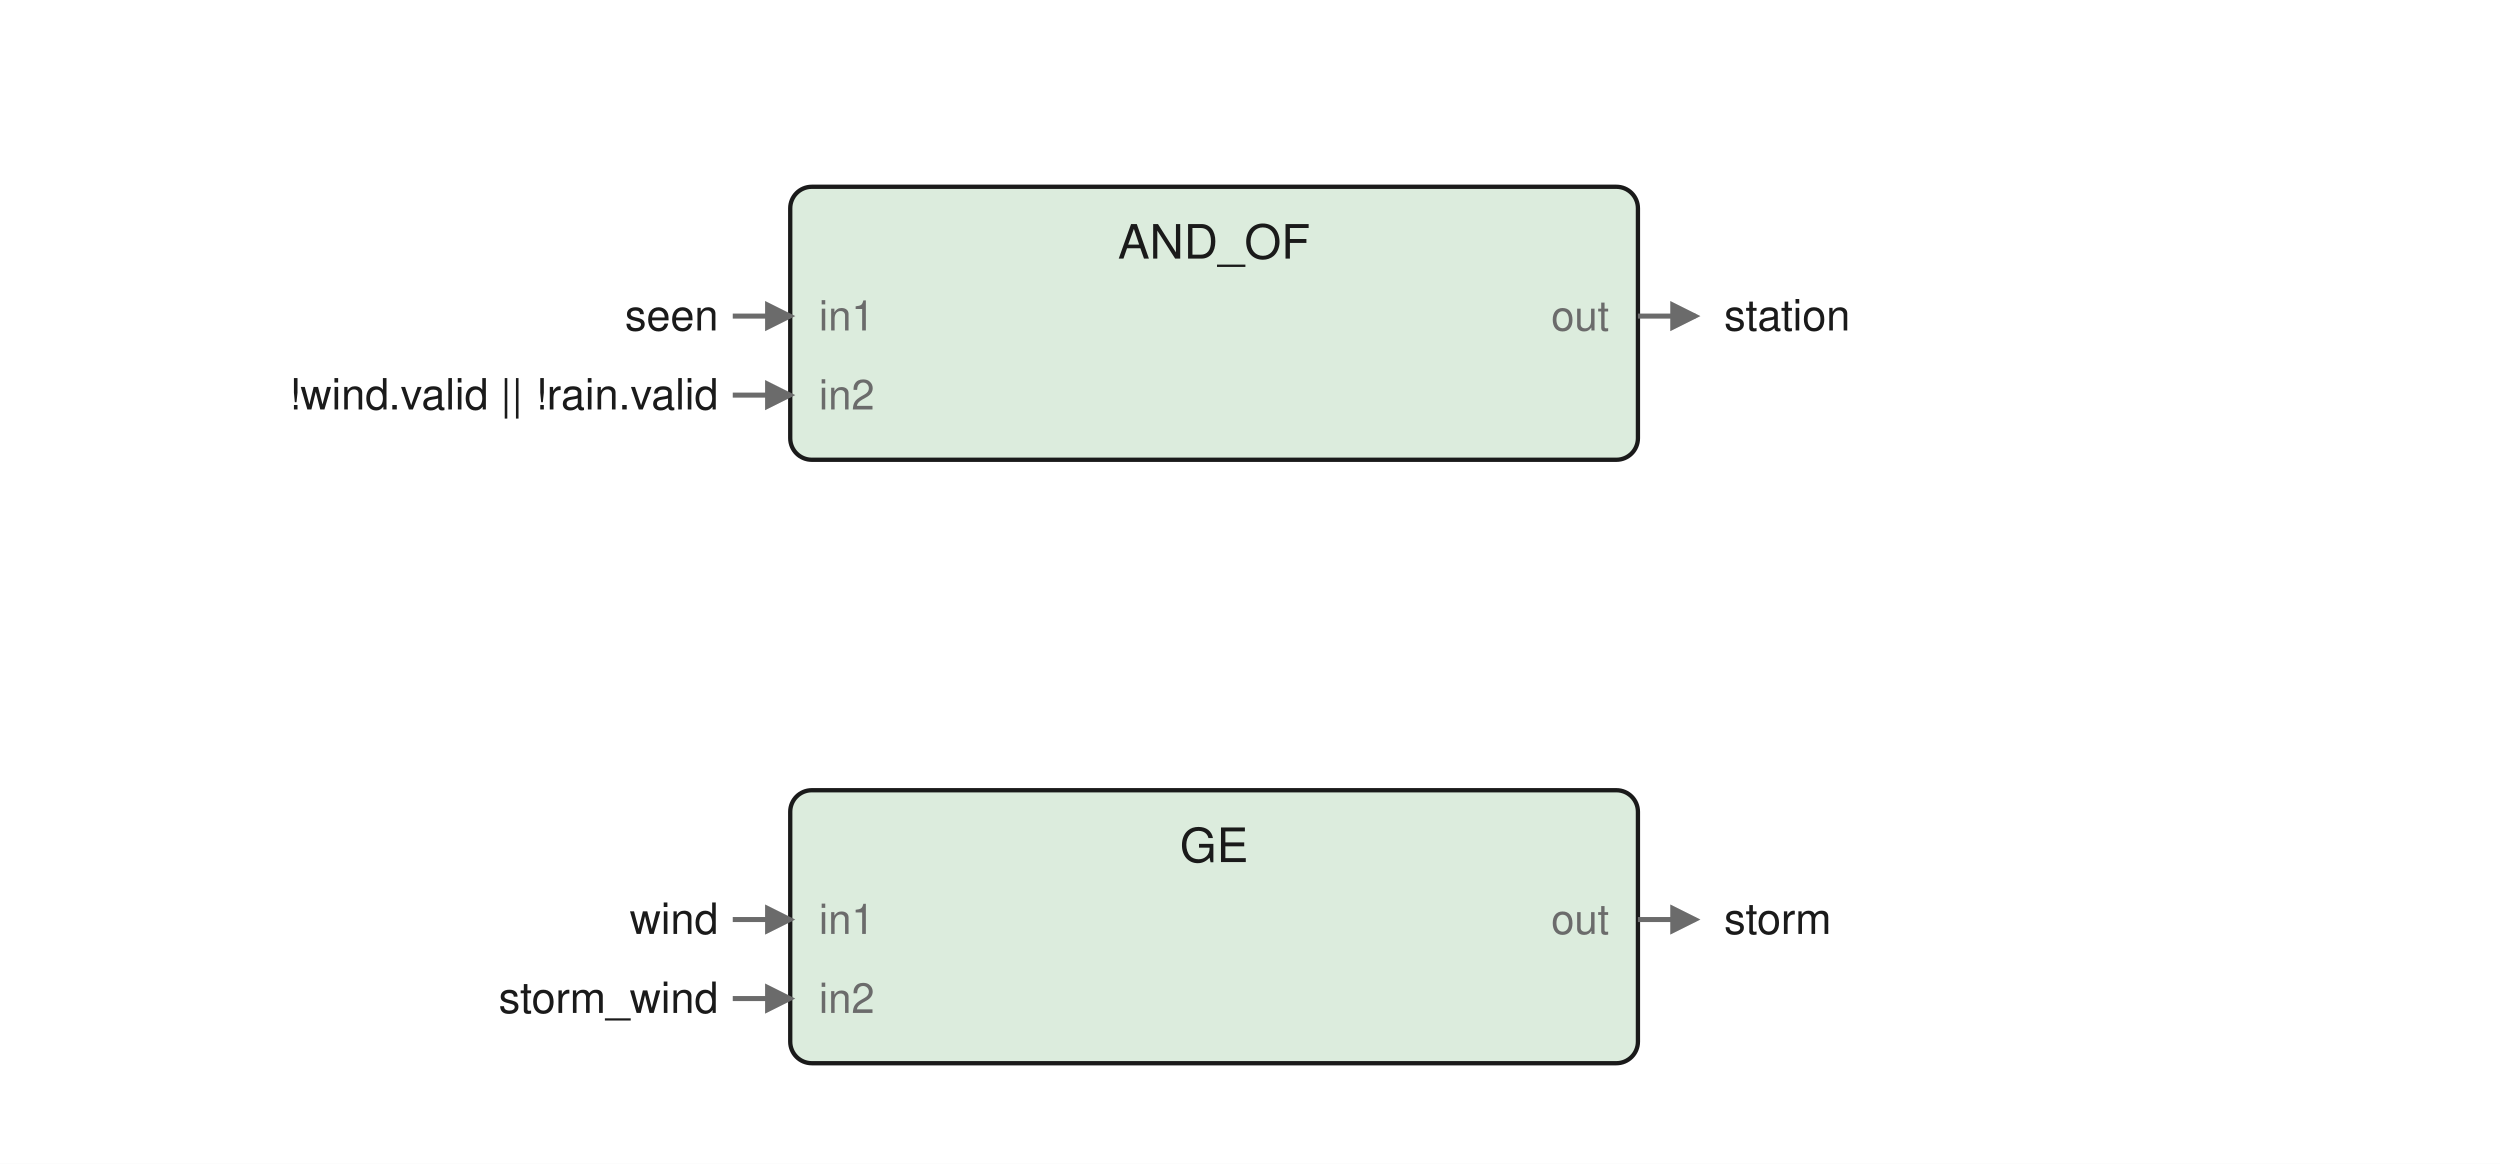
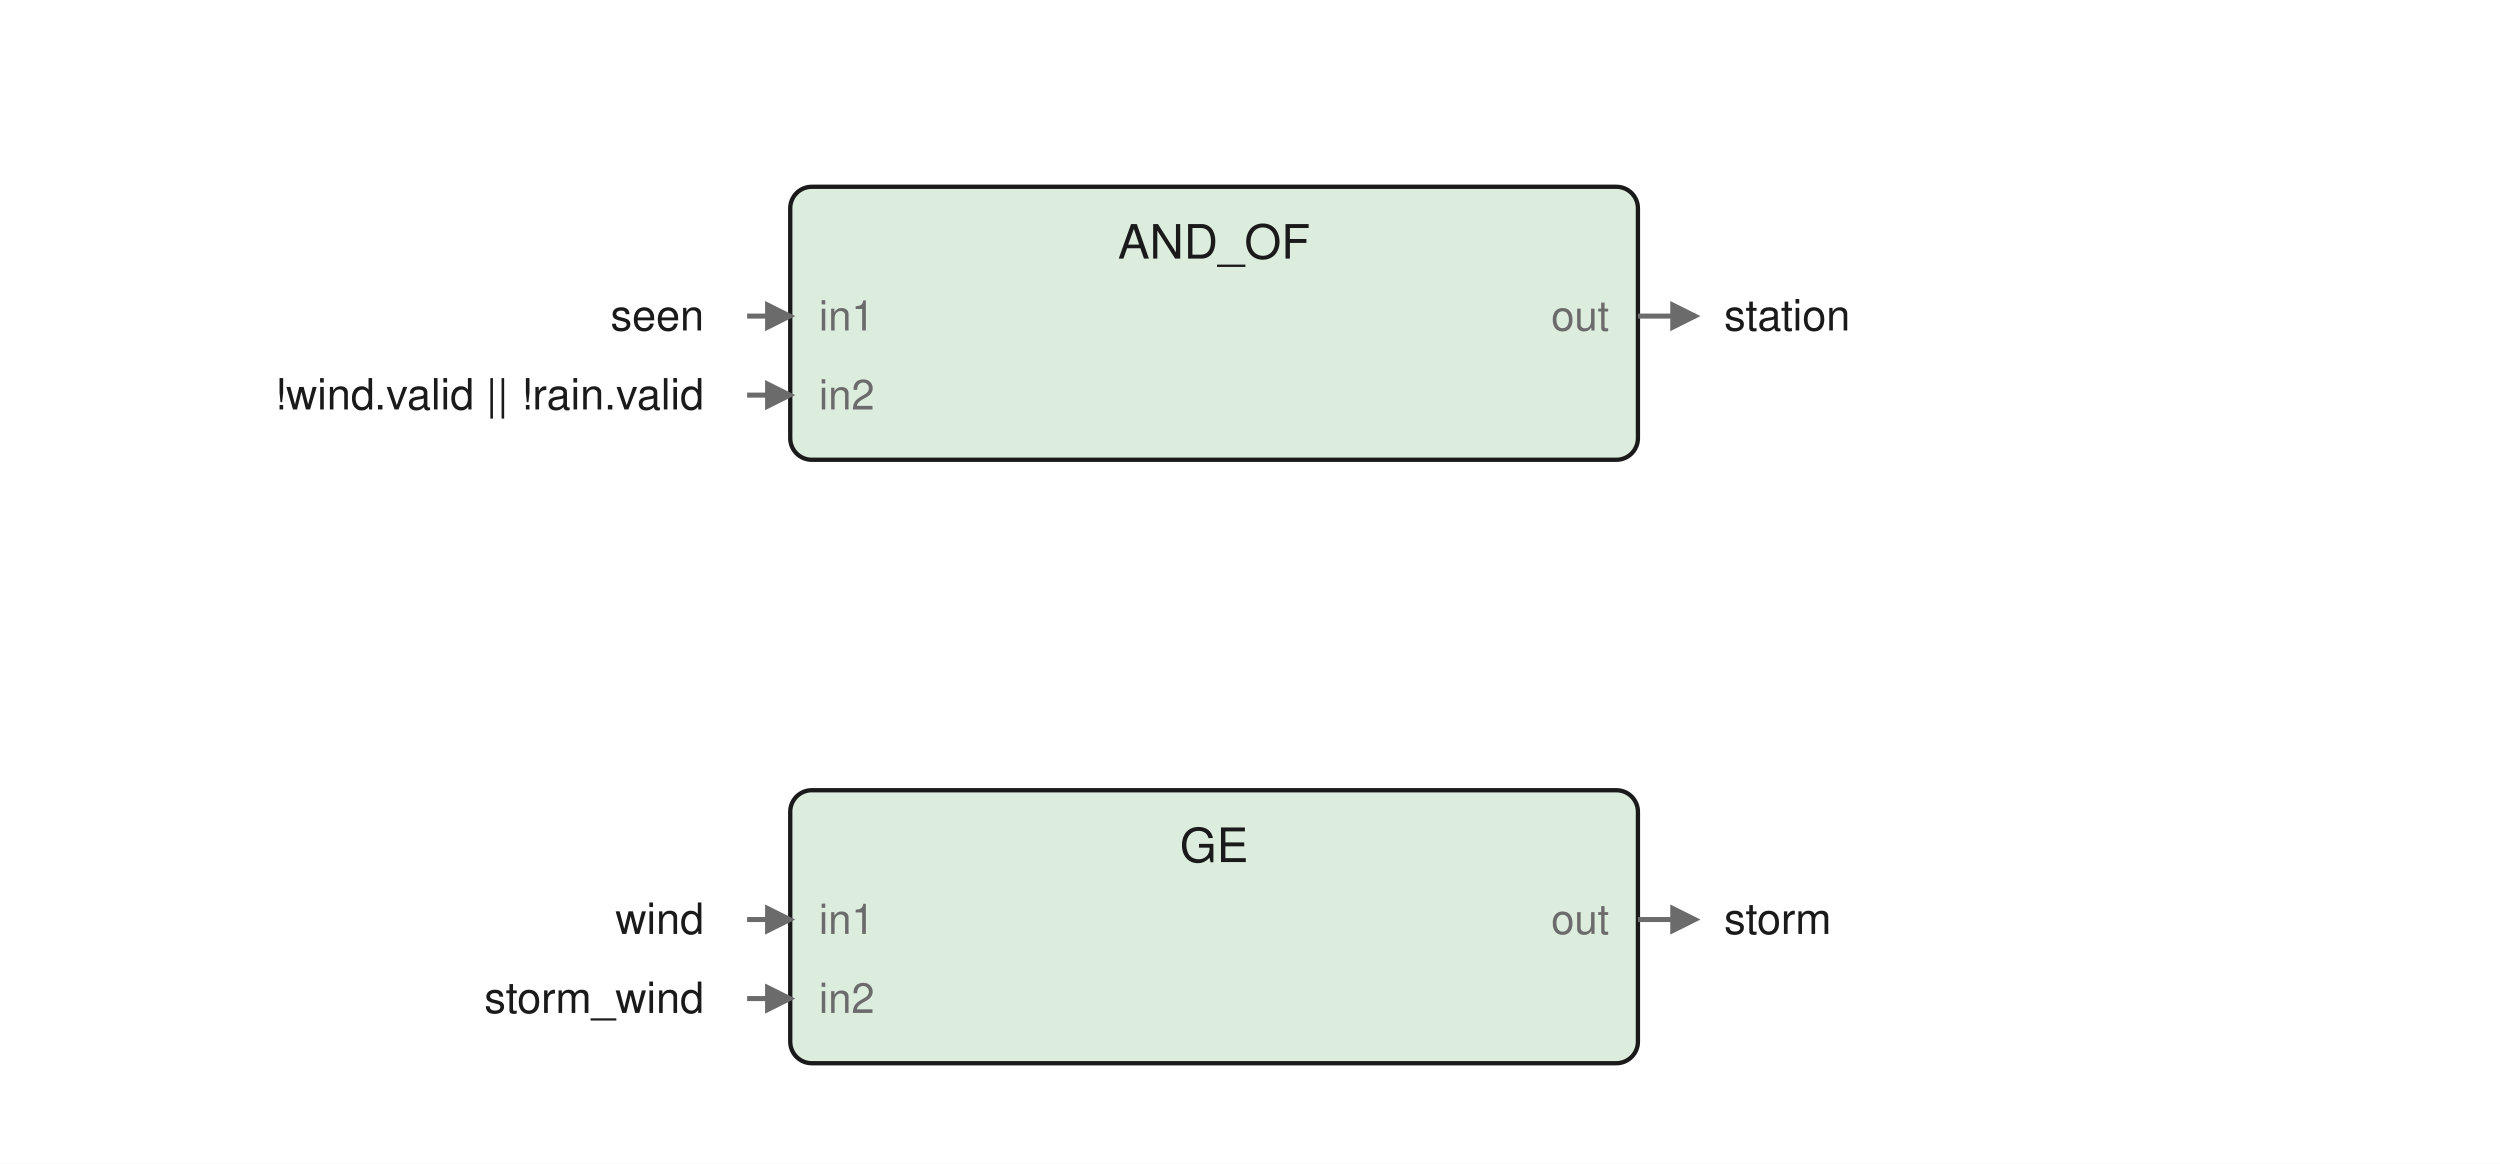
- <svg xmlns="http://www.w3.org/2000/svg" width="348" height="162" viewBox="0 0 348 162" style="max-width:100%;height:auto" content="&lt;mxfile host=&quot;app.diagrams.net&quot; type=&quot;device&quot;&gt;&lt;diagram id=&quot;weather_watch_fbd&quot; name=&quot;weather_watch_fbd&quot;&gt;&lt;mxGraphModel dx=&quot;348&quot; dy=&quot;162&quot; grid=&quot;0&quot; gridSize=&quot;10&quot; guides=&quot;1&quot; tooltips=&quot;1&quot; connect=&quot;1&quot; arrows=&quot;1&quot; fold=&quot;1&quot; page=&quot;1&quot; pageScale=&quot;1&quot; pageWidth=&quot;348&quot; pageHeight=&quot;162&quot; math=&quot;0&quot; shadow=&quot;0&quot;&gt;&lt;root&gt;&lt;mxCell id=&quot;0&quot;/&gt;&lt;mxCell id=&quot;1&quot; parent=&quot;0&quot;/&gt;&lt;mxCell id=&quot;n2&quot; value=&quot;&quot; style=&quot;rounded=1;fillColor=#dcecdd;strokeColor=#1a1a1a;whiteSpace=wrap;html=1;fontSize=8&quot; vertex=&quot;1&quot; parent=&quot;1&quot;&gt;&lt;mxGeometry x=&quot;110&quot; y=&quot;26&quot; width=&quot;118&quot; height=&quot;38&quot; as=&quot;geometry&quot;/&gt;&lt;/mxCell&gt;&lt;mxCell id=&quot;n3&quot; value=&quot;AND_OF&quot; style=&quot;text;html=1;whiteSpace=nowrap;fontSize=7;fontColor=#1a1a1a;align=center;verticalAlign=middle&quot; vertex=&quot;1&quot; parent=&quot;1&quot;&gt;&lt;mxGeometry x=&quot;156.11&quot; y=&quot;29.05&quot; width=&quot;25.78&quot; height=&quot;10.6&quot; as=&quot;geometry&quot;/&gt;&lt;/mxCell&gt;&lt;mxCell id=&quot;n4&quot; value=&quot;in1&quot; style=&quot;text;html=1;whiteSpace=nowrap;fontSize=6;fontColor=#6b6b6b;align=left;verticalAlign=middle&quot; vertex=&quot;1&quot; parent=&quot;1&quot;&gt;&lt;mxGeometry x=&quot;114&quot; y=&quot;39.65&quot; width=&quot;20.0&quot; height=&quot;9.8&quot; as=&quot;geometry&quot;/&gt;&lt;/mxCell&gt;&lt;mxCell id=&quot;n5&quot; value=&quot;in2&quot; style=&quot;text;html=1;whiteSpace=nowrap;fontSize=6;fontColor=#6b6b6b;align=left;verticalAlign=middle&quot; vertex=&quot;1&quot; parent=&quot;1&quot;&gt;&lt;mxGeometry x=&quot;114&quot; y=&quot;50.65&quot; width=&quot;20.0&quot; height=&quot;9.8&quot; as=&quot;geometry&quot;/&gt;&lt;/mxCell&gt;&lt;mxCell id=&quot;n6&quot; value=&quot;out&quot; style=&quot;text;html=1;whiteSpace=nowrap;fontSize=6;fontColor=#6b6b6b;align=right;verticalAlign=middle&quot; vertex=&quot;1&quot; parent=&quot;1&quot;&gt;&lt;mxGeometry x=&quot;204.0&quot; y=&quot;39.65&quot; width=&quot;20.0&quot; height=&quot;9.8&quot; as=&quot;geometry&quot;/&gt;&lt;/mxCell&gt;&lt;mxCell id=&quot;n7&quot; value=&quot;&quot; style=&quot;rounded=1;fillColor=#dcecdd;strokeColor=#1a1a1a;whiteSpace=wrap;html=1;fontSize=8&quot; vertex=&quot;1&quot; parent=&quot;1&quot;&gt;&lt;mxGeometry x=&quot;110&quot; y=&quot;110&quot; width=&quot;118&quot; height=&quot;38&quot; as=&quot;geometry&quot;/&gt;&lt;/mxCell&gt;&lt;mxCell id=&quot;n8&quot; value=&quot;GE&quot; style=&quot;text;html=1;whiteSpace=nowrap;fontSize=7;fontColor=#1a1a1a;align=center;verticalAlign=middle&quot; vertex=&quot;1&quot; parent=&quot;1&quot;&gt;&lt;mxGeometry x=&quot;159.0&quot; y=&quot;113.05&quot; width=&quot;20.0&quot; height=&quot;10.6&quot; as=&quot;geometry&quot;/&gt;&lt;/mxCell&gt;&lt;mxCell id=&quot;n9&quot; value=&quot;in1&quot; style=&quot;text;html=1;whiteSpace=nowrap;fontSize=6;fontColor=#6b6b6b;align=left;verticalAlign=middle&quot; vertex=&quot;1&quot; parent=&quot;1&quot;&gt;&lt;mxGeometry x=&quot;114&quot; y=&quot;123.65&quot; width=&quot;20.0&quot; height=&quot;9.8&quot; as=&quot;geometry&quot;/&gt;&lt;/mxCell&gt;&lt;mxCell id=&quot;n10&quot; value=&quot;in2&quot; style=&quot;text;html=1;whiteSpace=nowrap;fontSize=6;fontColor=#6b6b6b;align=left;verticalAlign=middle&quot; vertex=&quot;1&quot; parent=&quot;1&quot;&gt;&lt;mxGeometry x=&quot;114&quot; y=&quot;134.65&quot; width=&quot;20.0&quot; height=&quot;9.8&quot; as=&quot;geometry&quot;/&gt;&lt;/mxCell&gt;&lt;mxCell id=&quot;n11&quot; value=&quot;out&quot; style=&quot;text;html=1;whiteSpace=nowrap;fontSize=6;fontColor=#6b6b6b;align=right;verticalAlign=middle&quot; vertex=&quot;1&quot; parent=&quot;1&quot;&gt;&lt;mxGeometry x=&quot;204.0&quot; y=&quot;123.65&quot; width=&quot;20.0&quot; height=&quot;9.8&quot; as=&quot;geometry&quot;/&gt;&lt;/mxCell&gt;&lt;mxCell id=&quot;e12&quot; value=&quot;&quot; style=&quot;edgeStyle=none;html=1;strokeColor=#6b6b6b;endArrow=block&quot; edge=&quot;1&quot; parent=&quot;1&quot;&gt;&lt;mxGeometry relative=&quot;1&quot; as=&quot;geometry&quot;&gt;&lt;mxPoint x=&quot;228&quot; y=&quot;44&quot; as=&quot;sourcePoint&quot;/&gt;&lt;mxPoint x=&quot;236&quot; y=&quot;44&quot; as=&quot;targetPoint&quot;/&gt;&lt;/mxGeometry&gt;&lt;/mxCell&gt;&lt;mxCell id=&quot;n13&quot; value=&quot;station&quot; style=&quot;text;html=1;whiteSpace=nowrap;fontSize=6;fontColor=#1a1a1a;align=left;verticalAlign=middle&quot; vertex=&quot;1&quot; parent=&quot;1&quot;&gt;&lt;mxGeometry x=&quot;240&quot; y=&quot;39.5&quot; width=&quot;27.1&quot; height=&quot;10.0&quot; as=&quot;geometry&quot;/&gt;&lt;/mxCell&gt;&lt;mxCell id=&quot;e14&quot; value=&quot;&quot; style=&quot;edgeStyle=none;html=1;strokeColor=#6b6b6b;endArrow=block&quot; edge=&quot;1&quot; parent=&quot;1&quot;&gt;&lt;mxGeometry relative=&quot;1&quot; as=&quot;geometry&quot;&gt;&lt;mxPoint x=&quot;228&quot; y=&quot;128&quot; as=&quot;sourcePoint&quot;/&gt;&lt;mxPoint x=&quot;236&quot; y=&quot;128&quot; as=&quot;targetPoint&quot;/&gt;&lt;/mxGeometry&gt;&lt;/mxCell&gt;&lt;mxCell id=&quot;n15&quot; value=&quot;storm&quot; style=&quot;text;html=1;whiteSpace=nowrap;fontSize=6;fontColor=#1a1a1a;align=left;verticalAlign=middle&quot; vertex=&quot;1&quot; parent=&quot;1&quot;&gt;&lt;mxGeometry x=&quot;240&quot; y=&quot;123.5&quot; width=&quot;20.5&quot; height=&quot;10.0&quot; as=&quot;geometry&quot;/&gt;&lt;/mxCell&gt;&lt;mxCell id=&quot;n16&quot; value=&quot;seen&quot; style=&quot;text;html=1;whiteSpace=nowrap;fontSize=6;fontColor=#1a1a1a;align=right;verticalAlign=middle&quot; vertex=&quot;1&quot; parent=&quot;1&quot;&gt;&lt;mxGeometry x=&quot;80.0&quot; y=&quot;39.5&quot; width=&quot;20.0&quot; height=&quot;10.0&quot; as=&quot;geometry&quot;/&gt;&lt;/mxCell&gt;&lt;mxCell id=&quot;e17&quot; value=&quot;&quot; style=&quot;edgeStyle=none;html=1;strokeColor=#6b6b6b;endArrow=block&quot; edge=&quot;1&quot; parent=&quot;1&quot;&gt;&lt;mxGeometry relative=&quot;1&quot; as=&quot;geometry&quot;&gt;&lt;mxPoint x=&quot;102&quot; y=&quot;44&quot; as=&quot;sourcePoint&quot;/&gt;&lt;mxPoint x=&quot;110&quot; y=&quot;44&quot; as=&quot;targetPoint&quot;/&gt;&lt;/mxGeometry&gt;&lt;/mxCell&gt;&lt;mxCell id=&quot;n18&quot; value=&quot;!wind.valid || !rain.valid&quot; style=&quot;text;html=1;whiteSpace=nowrap;fontSize=6;fontColor=#1a1a1a;align=right;verticalAlign=middle&quot; vertex=&quot;1&quot; parent=&quot;1&quot;&gt;&lt;mxGeometry x=&quot;10.2&quot; y=&quot;50.5&quot; width=&quot;89.8&quot; height=&quot;10.0&quot; as=&quot;geometry&quot;/&gt;&lt;/mxCell&gt;&lt;mxCell id=&quot;e19&quot; value=&quot;&quot; style=&quot;edgeStyle=none;html=1;strokeColor=#6b6b6b;endArrow=block&quot; edge=&quot;1&quot; parent=&quot;1&quot;&gt;&lt;mxGeometry relative=&quot;1&quot; as=&quot;geometry&quot;&gt;&lt;mxPoint x=&quot;102&quot; y=&quot;55&quot; as=&quot;sourcePoint&quot;/&gt;&lt;mxPoint x=&quot;110&quot; y=&quot;55&quot; as=&quot;targetPoint&quot;/&gt;&lt;/mxGeometry&gt;&lt;/mxCell&gt;&lt;mxCell id=&quot;n20&quot; value=&quot;wind&quot; style=&quot;text;html=1;whiteSpace=nowrap;fontSize=6;fontColor=#1a1a1a;align=right;verticalAlign=middle&quot; vertex=&quot;1&quot; parent=&quot;1&quot;&gt;&lt;mxGeometry x=&quot;80.0&quot; y=&quot;123.5&quot; width=&quot;20.0&quot; height=&quot;10.0&quot; as=&quot;geometry&quot;/&gt;&lt;/mxCell&gt;&lt;mxCell id=&quot;e21&quot; value=&quot;&quot; style=&quot;edgeStyle=none;html=1;strokeColor=#6b6b6b;endArrow=block&quot; edge=&quot;1&quot; parent=&quot;1&quot;&gt;&lt;mxGeometry relative=&quot;1&quot; as=&quot;geometry&quot;&gt;&lt;mxPoint x=&quot;102&quot; y=&quot;128&quot; as=&quot;sourcePoint&quot;/&gt;&lt;mxPoint x=&quot;110&quot; y=&quot;128&quot; as=&quot;targetPoint&quot;/&gt;&lt;/mxGeometry&gt;&lt;/mxCell&gt;&lt;mxCell id=&quot;n22&quot; value=&quot;storm_wind&quot; style=&quot;text;html=1;whiteSpace=nowrap;fontSize=6;fontColor=#1a1a1a;align=right;verticalAlign=middle&quot; vertex=&quot;1&quot; parent=&quot;1&quot;&gt;&lt;mxGeometry x=&quot;63.0&quot; y=&quot;134.5&quot; width=&quot;37.0&quot; height=&quot;10.0&quot; as=&quot;geometry&quot;/&gt;&lt;/mxCell&gt;&lt;mxCell id=&quot;e23&quot; value=&quot;&quot; style=&quot;edgeStyle=none;html=1;strokeColor=#6b6b6b;endArrow=block&quot; edge=&quot;1&quot; parent=&quot;1&quot;&gt;&lt;mxGeometry relative=&quot;1&quot; as=&quot;geometry&quot;&gt;&lt;mxPoint x=&quot;102&quot; y=&quot;139&quot; as=&quot;sourcePoint&quot;/&gt;&lt;mxPoint x=&quot;110&quot; y=&quot;139&quot; as=&quot;targetPoint&quot;/&gt;&lt;/mxGeometry&gt;&lt;/mxCell&gt;&lt;/root&gt;&lt;/mxGraphModel&gt;&lt;/diagram&gt;&lt;/mxfile&gt;">
+ <svg xmlns="http://www.w3.org/2000/svg" width="348" height="162" viewBox="0 0 348 162" style="max-width:100%;height:auto" content="&lt;mxfile host=&quot;app.diagrams.net&quot; type=&quot;device&quot;&gt;&lt;diagram id=&quot;weather_watch_fbd&quot; name=&quot;weather_watch_fbd&quot;&gt;&lt;mxGraphModel dx=&quot;348&quot; dy=&quot;162&quot; grid=&quot;0&quot; gridSize=&quot;10&quot; guides=&quot;1&quot; tooltips=&quot;1&quot; connect=&quot;1&quot; arrows=&quot;1&quot; fold=&quot;1&quot; page=&quot;1&quot; pageScale=&quot;1&quot; pageWidth=&quot;348&quot; pageHeight=&quot;162&quot; math=&quot;0&quot; shadow=&quot;0&quot;&gt;&lt;root&gt;&lt;mxCell id=&quot;0&quot;/&gt;&lt;mxCell id=&quot;1&quot; parent=&quot;0&quot;/&gt;&lt;mxCell id=&quot;n2&quot; value=&quot;&quot; style=&quot;rounded=1;fillColor=#dcecdd;strokeColor=#1a1a1a;whiteSpace=wrap;html=1;fontSize=8&quot; vertex=&quot;1&quot; parent=&quot;1&quot;&gt;&lt;mxGeometry x=&quot;110&quot; y=&quot;26&quot; width=&quot;118&quot; height=&quot;38&quot; as=&quot;geometry&quot;/&gt;&lt;/mxCell&gt;&lt;mxCell id=&quot;n3&quot; value=&quot;AND_OF&quot; style=&quot;text;html=1;whiteSpace=nowrap;fontSize=7;fontColor=#1a1a1a;align=center;verticalAlign=middle&quot; vertex=&quot;1&quot; parent=&quot;1&quot;&gt;&lt;mxGeometry x=&quot;156.11&quot; y=&quot;29.05&quot; width=&quot;25.78&quot; height=&quot;10.6&quot; as=&quot;geometry&quot;/&gt;&lt;/mxCell&gt;&lt;mxCell id=&quot;n4&quot; value=&quot;in1&quot; style=&quot;text;html=1;whiteSpace=nowrap;fontSize=6;fontColor=#6b6b6b;align=left;verticalAlign=middle&quot; vertex=&quot;1&quot; parent=&quot;1&quot;&gt;&lt;mxGeometry x=&quot;114&quot; y=&quot;39.65&quot; width=&quot;20.0&quot; height=&quot;9.8&quot; as=&quot;geometry&quot;/&gt;&lt;/mxCell&gt;&lt;mxCell id=&quot;n5&quot; value=&quot;in2&quot; style=&quot;text;html=1;whiteSpace=nowrap;fontSize=6;fontColor=#6b6b6b;align=left;verticalAlign=middle&quot; vertex=&quot;1&quot; parent=&quot;1&quot;&gt;&lt;mxGeometry x=&quot;114&quot; y=&quot;50.65&quot; width=&quot;20.0&quot; height=&quot;9.8&quot; as=&quot;geometry&quot;/&gt;&lt;/mxCell&gt;&lt;mxCell id=&quot;n6&quot; value=&quot;out&quot; style=&quot;text;html=1;whiteSpace=nowrap;fontSize=6;fontColor=#6b6b6b;align=right;verticalAlign=middle&quot; vertex=&quot;1&quot; parent=&quot;1&quot;&gt;&lt;mxGeometry x=&quot;204.0&quot; y=&quot;39.65&quot; width=&quot;20.0&quot; height=&quot;9.8&quot; as=&quot;geometry&quot;/&gt;&lt;/mxCell&gt;&lt;mxCell id=&quot;n7&quot; value=&quot;&quot; style=&quot;rounded=1;fillColor=#dcecdd;strokeColor=#1a1a1a;whiteSpace=wrap;html=1;fontSize=8&quot; vertex=&quot;1&quot; parent=&quot;1&quot;&gt;&lt;mxGeometry x=&quot;110&quot; y=&quot;110&quot; width=&quot;118&quot; height=&quot;38&quot; as=&quot;geometry&quot;/&gt;&lt;/mxCell&gt;&lt;mxCell id=&quot;n8&quot; value=&quot;GE&quot; style=&quot;text;html=1;whiteSpace=nowrap;fontSize=7;fontColor=#1a1a1a;align=center;verticalAlign=middle&quot; vertex=&quot;1&quot; parent=&quot;1&quot;&gt;&lt;mxGeometry x=&quot;159.0&quot; y=&quot;113.05&quot; width=&quot;20.0&quot; height=&quot;10.6&quot; as=&quot;geometry&quot;/&gt;&lt;/mxCell&gt;&lt;mxCell id=&quot;n9&quot; value=&quot;in1&quot; style=&quot;text;html=1;whiteSpace=nowrap;fontSize=6;fontColor=#6b6b6b;align=left;verticalAlign=middle&quot; vertex=&quot;1&quot; parent=&quot;1&quot;&gt;&lt;mxGeometry x=&quot;114&quot; y=&quot;123.65&quot; width=&quot;20.0&quot; height=&quot;9.8&quot; as=&quot;geometry&quot;/&gt;&lt;/mxCell&gt;&lt;mxCell id=&quot;n10&quot; value=&quot;in2&quot; style=&quot;text;html=1;whiteSpace=nowrap;fontSize=6;fontColor=#6b6b6b;align=left;verticalAlign=middle&quot; vertex=&quot;1&quot; parent=&quot;1&quot;&gt;&lt;mxGeometry x=&quot;114&quot; y=&quot;134.65&quot; width=&quot;20.0&quot; height=&quot;9.8&quot; as=&quot;geometry&quot;/&gt;&lt;/mxCell&gt;&lt;mxCell id=&quot;n11&quot; value=&quot;out&quot; style=&quot;text;html=1;whiteSpace=nowrap;fontSize=6;fontColor=#6b6b6b;align=right;verticalAlign=middle&quot; vertex=&quot;1&quot; parent=&quot;1&quot;&gt;&lt;mxGeometry x=&quot;204.0&quot; y=&quot;123.65&quot; width=&quot;20.0&quot; height=&quot;9.8&quot; as=&quot;geometry&quot;/&gt;&lt;/mxCell&gt;&lt;mxCell id=&quot;e12&quot; value=&quot;&quot; style=&quot;edgeStyle=none;html=1;strokeColor=#6b6b6b;endArrow=block;exitX=1;exitY=0.474;exitDx=0;exitDy=0&quot; edge=&quot;1&quot; parent=&quot;1&quot; source=&quot;n2&quot;&gt;&lt;mxGeometry relative=&quot;1&quot; as=&quot;geometry&quot;&gt;&lt;mxPoint x=&quot;228&quot; y=&quot;44&quot; as=&quot;sourcePoint&quot;/&gt;&lt;mxPoint x=&quot;236&quot; y=&quot;44&quot; as=&quot;targetPoint&quot;/&gt;&lt;/mxGeometry&gt;&lt;/mxCell&gt;&lt;mxCell id=&quot;n13&quot; value=&quot;station&quot; style=&quot;text;html=1;whiteSpace=nowrap;fontSize=6;fontColor=#1a1a1a;align=left;verticalAlign=middle&quot; vertex=&quot;1&quot; parent=&quot;1&quot;&gt;&lt;mxGeometry x=&quot;240&quot; y=&quot;39.5&quot; width=&quot;27.1&quot; height=&quot;10.0&quot; as=&quot;geometry&quot;/&gt;&lt;/mxCell&gt;&lt;mxCell id=&quot;e14&quot; value=&quot;&quot; style=&quot;edgeStyle=none;html=1;strokeColor=#6b6b6b;endArrow=block;exitX=1;exitY=0.474;exitDx=0;exitDy=0&quot; edge=&quot;1&quot; parent=&quot;1&quot; source=&quot;n7&quot;&gt;&lt;mxGeometry relative=&quot;1&quot; as=&quot;geometry&quot;&gt;&lt;mxPoint x=&quot;228&quot; y=&quot;128&quot; as=&quot;sourcePoint&quot;/&gt;&lt;mxPoint x=&quot;236&quot; y=&quot;128&quot; as=&quot;targetPoint&quot;/&gt;&lt;/mxGeometry&gt;&lt;/mxCell&gt;&lt;mxCell id=&quot;n15&quot; value=&quot;storm&quot; style=&quot;text;html=1;whiteSpace=nowrap;fontSize=6;fontColor=#1a1a1a;align=left;verticalAlign=middle&quot; vertex=&quot;1&quot; parent=&quot;1&quot;&gt;&lt;mxGeometry x=&quot;240&quot; y=&quot;123.5&quot; width=&quot;20.5&quot; height=&quot;10.0&quot; as=&quot;geometry&quot;/&gt;&lt;/mxCell&gt;&lt;mxCell id=&quot;n16&quot; value=&quot;seen&quot; style=&quot;text;html=1;whiteSpace=nowrap;fontSize=6;fontColor=#1a1a1a;align=right;verticalAlign=middle&quot; vertex=&quot;1&quot; parent=&quot;1&quot;&gt;&lt;mxGeometry x=&quot;78.0&quot; y=&quot;39.5&quot; width=&quot;20.0&quot; height=&quot;10.0&quot; as=&quot;geometry&quot;/&gt;&lt;/mxCell&gt;&lt;mxCell id=&quot;e17&quot; value=&quot;&quot; style=&quot;edgeStyle=none;html=1;strokeColor=#6b6b6b;endArrow=block;entryX=0;entryY=0.474;entryDx=0;entryDy=0&quot; edge=&quot;1&quot; parent=&quot;1&quot; target=&quot;n2&quot;&gt;&lt;mxGeometry relative=&quot;1&quot; as=&quot;geometry&quot;&gt;&lt;mxPoint x=&quot;104&quot; y=&quot;44&quot; as=&quot;sourcePoint&quot;/&gt;&lt;mxPoint x=&quot;110&quot; y=&quot;44&quot; as=&quot;targetPoint&quot;/&gt;&lt;/mxGeometry&gt;&lt;/mxCell&gt;&lt;mxCell id=&quot;n18&quot; value=&quot;!wind.valid || !rain.valid&quot; style=&quot;text;html=1;whiteSpace=nowrap;fontSize=6;fontColor=#1a1a1a;align=right;verticalAlign=middle&quot; vertex=&quot;1&quot; parent=&quot;1&quot;&gt;&lt;mxGeometry x=&quot;8.2&quot; y=&quot;50.5&quot; width=&quot;89.8&quot; height=&quot;10.0&quot; as=&quot;geometry&quot;/&gt;&lt;/mxCell&gt;&lt;mxCell id=&quot;e19&quot; value=&quot;&quot; style=&quot;edgeStyle=none;html=1;strokeColor=#6b6b6b;endArrow=block;entryX=0;entryY=0.763;entryDx=0;entryDy=0&quot; edge=&quot;1&quot; parent=&quot;1&quot; target=&quot;n2&quot;&gt;&lt;mxGeometry relative=&quot;1&quot; as=&quot;geometry&quot;&gt;&lt;mxPoint x=&quot;104&quot; y=&quot;55&quot; as=&quot;sourcePoint&quot;/&gt;&lt;mxPoint x=&quot;110&quot; y=&quot;55&quot; as=&quot;targetPoint&quot;/&gt;&lt;/mxGeometry&gt;&lt;/mxCell&gt;&lt;mxCell id=&quot;n20&quot; value=&quot;wind&quot; style=&quot;text;html=1;whiteSpace=nowrap;fontSize=6;fontColor=#1a1a1a;align=right;verticalAlign=middle&quot; vertex=&quot;1&quot; parent=&quot;1&quot;&gt;&lt;mxGeometry x=&quot;78.0&quot; y=&quot;123.5&quot; width=&quot;20.0&quot; height=&quot;10.0&quot; as=&quot;geometry&quot;/&gt;&lt;/mxCell&gt;&lt;mxCell id=&quot;e21&quot; value=&quot;&quot; style=&quot;edgeStyle=none;html=1;strokeColor=#6b6b6b;endArrow=block;entryX=0;entryY=0.474;entryDx=0;entryDy=0&quot; edge=&quot;1&quot; parent=&quot;1&quot; target=&quot;n7&quot;&gt;&lt;mxGeometry relative=&quot;1&quot; as=&quot;geometry&quot;&gt;&lt;mxPoint x=&quot;104&quot; y=&quot;128&quot; as=&quot;sourcePoint&quot;/&gt;&lt;mxPoint x=&quot;110&quot; y=&quot;128&quot; as=&quot;targetPoint&quot;/&gt;&lt;/mxGeometry&gt;&lt;/mxCell&gt;&lt;mxCell id=&quot;n22&quot; value=&quot;storm_wind&quot; style=&quot;text;html=1;whiteSpace=nowrap;fontSize=6;fontColor=#1a1a1a;align=right;verticalAlign=middle&quot; vertex=&quot;1&quot; parent=&quot;1&quot;&gt;&lt;mxGeometry x=&quot;61.0&quot; y=&quot;134.5&quot; width=&quot;37.0&quot; height=&quot;10.0&quot; as=&quot;geometry&quot;/&gt;&lt;/mxCell&gt;&lt;mxCell id=&quot;e23&quot; value=&quot;&quot; style=&quot;edgeStyle=none;html=1;strokeColor=#6b6b6b;endArrow=block;entryX=0;entryY=0.763;entryDx=0;entryDy=0&quot; edge=&quot;1&quot; parent=&quot;1&quot; target=&quot;n7&quot;&gt;&lt;mxGeometry relative=&quot;1&quot; as=&quot;geometry&quot;&gt;&lt;mxPoint x=&quot;104&quot; y=&quot;139&quot; as=&quot;sourcePoint&quot;/&gt;&lt;mxPoint x=&quot;110&quot; y=&quot;139&quot; as=&quot;targetPoint&quot;/&gt;&lt;/mxGeometry&gt;&lt;/mxCell&gt;&lt;/root&gt;&lt;/mxGraphModel&gt;&lt;/diagram&gt;&lt;/mxfile&gt;">
  <defs>
    <marker id="a" markerWidth="6" markerHeight="6" refX="5" refY="3" orient="auto">
      <path d="M0,0 L6,3 L0,6 z" fill="#6b6b6b" />
    </marker>
  </defs>
  <rect width="348" height="162" fill="#ffffff" />
  <rect x="110" y="26" width="118" height="38" rx="3" fill="#dcecdd" stroke="#1a1a1a" stroke-width="0.6" />
  <text x="169.0" y="36" font-family="Helvetica,Arial,sans-serif" font-size="6.6" fill="#1a1a1a" text-anchor="middle">AND_OF</text>
  <text x="114" y="46" font-family="Helvetica,Arial,sans-serif" font-size="5.8" fill="#6b6b6b" text-anchor="start">in1</text>
  <text x="114" y="57" font-family="Helvetica,Arial,sans-serif" font-size="5.8" fill="#6b6b6b" text-anchor="start">in2</text>
  <text x="224" y="46" font-family="Helvetica,Arial,sans-serif" font-size="5.8" fill="#6b6b6b" text-anchor="end">out</text>
  <rect x="110" y="110" width="118" height="38" rx="3" fill="#dcecdd" stroke="#1a1a1a" stroke-width="0.6" />
  <text x="169.0" y="120" font-family="Helvetica,Arial,sans-serif" font-size="6.6" fill="#1a1a1a" text-anchor="middle">GE</text>
  <text x="114" y="130" font-family="Helvetica,Arial,sans-serif" font-size="5.8" fill="#6b6b6b" text-anchor="start">in1</text>
  <text x="114" y="141" font-family="Helvetica,Arial,sans-serif" font-size="5.8" fill="#6b6b6b" text-anchor="start">in2</text>
  <text x="224" y="130" font-family="Helvetica,Arial,sans-serif" font-size="5.8" fill="#6b6b6b" text-anchor="end">out</text>
  <polyline points="228,44 236,44" fill="none" stroke="#6b6b6b" stroke-width="0.7" marker-end="url(#a)" />
  <text x="240" y="46" font-family="Helvetica,Arial,sans-serif" font-size="6.0" fill="#1a1a1a" text-anchor="start">station</text>
  <polyline points="228,128 236,128" fill="none" stroke="#6b6b6b" stroke-width="0.7" marker-end="url(#a)" />
  <text x="240" y="130" font-family="Helvetica,Arial,sans-serif" font-size="6.0" fill="#1a1a1a" text-anchor="start">storm</text>
-   <text x="100" y="46" font-family="Helvetica,Arial,sans-serif" font-size="6.0" fill="#1a1a1a" text-anchor="end">seen</text>
-   <polyline points="102,44 110,44" fill="none" stroke="#6b6b6b" stroke-width="0.7" marker-end="url(#a)" />
-   <text x="100" y="57" font-family="Helvetica,Arial,sans-serif" font-size="6.0" fill="#1a1a1a" text-anchor="end">!wind.valid || !rain.valid</text>
-   <polyline points="102,55 110,55" fill="none" stroke="#6b6b6b" stroke-width="0.7" marker-end="url(#a)" />
-   <text x="100" y="130" font-family="Helvetica,Arial,sans-serif" font-size="6.0" fill="#1a1a1a" text-anchor="end">wind</text>
-   <polyline points="102,128 110,128" fill="none" stroke="#6b6b6b" stroke-width="0.7" marker-end="url(#a)" />
-   <text x="100" y="141" font-family="Helvetica,Arial,sans-serif" font-size="6.0" fill="#1a1a1a" text-anchor="end">storm_wind</text>
-   <polyline points="102,139 110,139" fill="none" stroke="#6b6b6b" stroke-width="0.7" marker-end="url(#a)" />
+   <text x="98" y="46" font-family="Helvetica,Arial,sans-serif" font-size="6.0" fill="#1a1a1a" text-anchor="end">seen</text>
+   <polyline points="104,44 110,44" fill="none" stroke="#6b6b6b" stroke-width="0.7" marker-end="url(#a)" />
+   <text x="98" y="57" font-family="Helvetica,Arial,sans-serif" font-size="6.0" fill="#1a1a1a" text-anchor="end">!wind.valid || !rain.valid</text>
+   <polyline points="104,55 110,55" fill="none" stroke="#6b6b6b" stroke-width="0.7" marker-end="url(#a)" />
+   <text x="98" y="130" font-family="Helvetica,Arial,sans-serif" font-size="6.0" fill="#1a1a1a" text-anchor="end">wind</text>
+   <polyline points="104,128 110,128" fill="none" stroke="#6b6b6b" stroke-width="0.7" marker-end="url(#a)" />
+   <text x="98" y="141" font-family="Helvetica,Arial,sans-serif" font-size="6.0" fill="#1a1a1a" text-anchor="end">storm_wind</text>
+   <polyline points="104,139 110,139" fill="none" stroke="#6b6b6b" stroke-width="0.7" marker-end="url(#a)" />
</svg>
